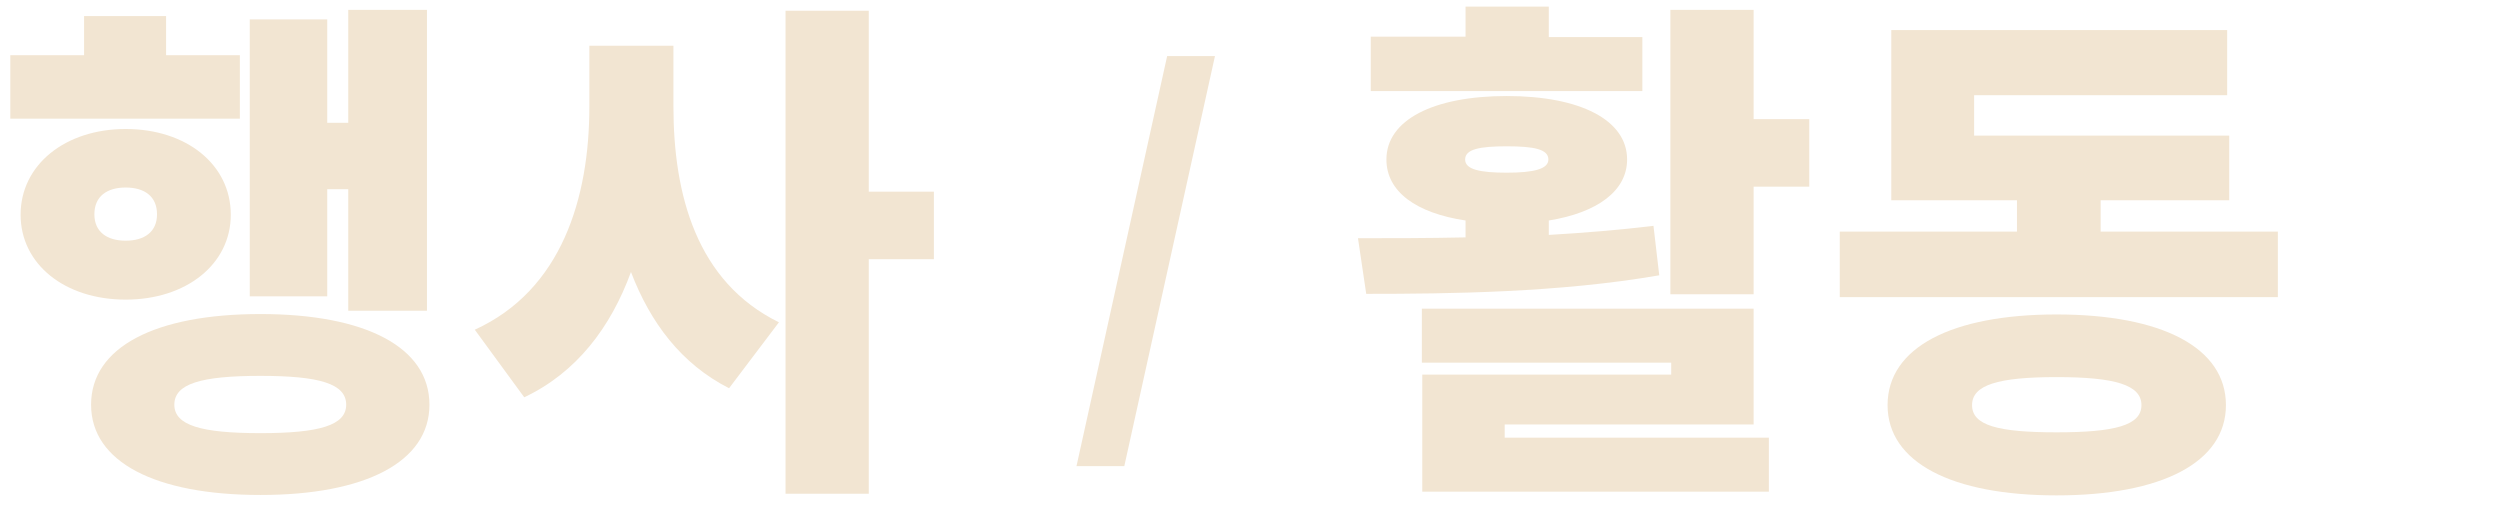
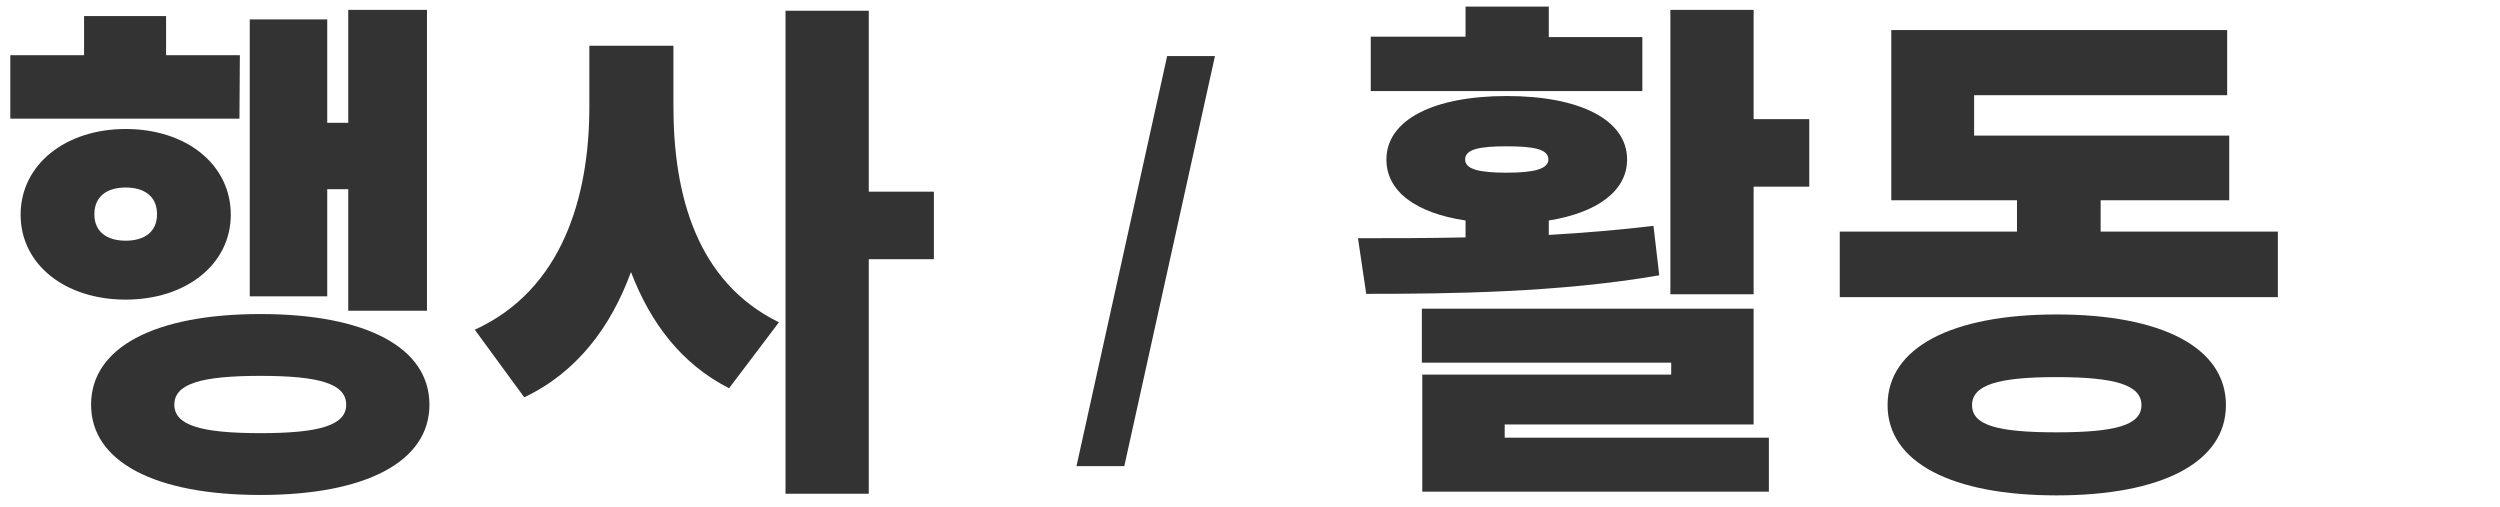
<svg xmlns="http://www.w3.org/2000/svg" version="1.1" id="레이어_1" x="0px" y="0px" viewBox="0 0 606.6 122.9" style="enable-background:new 0 0 606.6 122.9;" xml:space="preserve">
  <style type="text/css">
- 	.st0{fill:#F2E5D2;}
+ 	.st0{fill:#333333;}
</style>
  <g>
    <g>
-       <path class="st0" d="M58.1,28.8H2.5V13.4h17.9V3.9h19.9v9.5h17.9v15.4H58.1z M30.5,72.7C15.7,72.7,5,64.1,5,52.1    C5,40,15.8,31.3,30.5,31.3S56,39.9,56,52.1C56,64.1,45.2,72.7,30.5,72.7z M104.2,98.2c0,13.9-15.6,21.9-41,21.9    c-25.5,0-41.1-8-41.1-21.9c0-14,15.6-22,41.1-22C88.6,76.2,104.2,84.2,104.2,98.2z M30.5,58.4c4.5,0,7.6-2.1,7.6-6.4    c0-4.4-3.1-6.5-7.6-6.5s-7.6,2.1-7.6,6.5C22.9,56.3,26,58.4,30.5,58.4z M84,98.2c0-5.1-6.5-7-20.8-7c-14.4,0-20.9,1.9-20.9,7    c0,5,6.5,6.9,20.9,6.9C77.5,105.1,84,103.2,84,98.2z M79.4,71.9H60.6V4.7h18.8v25.1h5.1V2.4h19.1v73H84.5V45.9h-5.1V71.9z" />
-       <path class="st0" d="M163.4,25.8c0,21.4,5.6,42.6,25.6,52.4l-12.1,16c-11.6-5.9-19.1-15.9-23.8-28.2    c-4.9,13.4-13.2,24.4-25.9,30.4l-12-16.4c21.1-9.6,27.8-32,27.8-54.1V11.1h20.4V25.8z M226.6,62.9h-15.8v56.9h-20.2V2.6h20.2v43.9    h15.8V62.9z" />
+       <path class="st0" d="M58.1,28.8H2.5V13.4h17.9V3.9h19.9v9.5h17.9L58.1,28.8L58.1,28.8z M30.5,72.7C15.7,72.7,5,64.1,5,52.1    C5,40,15.8,31.3,30.5,31.3S56,39.9,56,52.1C56,64.1,45.2,72.7,30.5,72.7z M104.2,98.2c0,13.9-15.6,21.9-41,21.9    c-25.5,0-41.1-8-41.1-21.9c0-14,15.6-22,41.1-22C88.6,76.2,104.2,84.2,104.2,98.2z M30.5,58.4c4.5,0,7.6-2.1,7.6-6.4    c0-4.4-3.1-6.5-7.6-6.5s-7.6,2.1-7.6,6.5C22.9,56.3,26,58.4,30.5,58.4z M84,98.2c0-5.1-6.5-7-20.8-7c-14.4,0-20.9,1.9-20.9,7    c0,5,6.5,6.9,20.9,6.9C77.5,105.1,84,103.2,84,98.2z M79.4,71.9H60.6V4.7h18.8v25.1h5.1V2.4h19.1v73H84.5V45.9h-5.1V71.9z" />
+       <path class="st0" d="M163.4,25.8c0,21.4,5.6,42.6,25.6,52.4l-12.1,16c-11.6-5.9-19.1-15.9-23.8-28.2    c-4.9,13.4-13.2,24.4-25.9,30.4l-12-16.4c21.1-9.6,27.8-32,27.8-54.1V11.1h20.4L163.4,25.8L163.4,25.8z M226.6,62.9h-15.8v56.9    h-20.2V2.6h20.2v43.9h15.8V62.9z" />
      <path class="st0" d="M283.2,13.6h11.6l-22,99.5h-11.6L283.2,13.6z" />
-       <path class="st0" d="M402.6,66.8c-24.2,4.2-50.9,4.5-71.1,4.5l-2-13.5c7.9,0,16.9,0,26.1-0.2v-4.1c-12-1.8-19.2-7-19.2-14.8    c0-9.6,11.4-15.4,29.2-15.4s29.2,5.8,29.2,15.4c0,7.6-7.2,12.9-19,14.8V57c8.6-0.5,17.1-1.2,25.4-2.2L402.6,66.8z M398.5,22.1    h-65.9V8.9h23V1.6h20.2V9h22.7V22.1z M365.1,106.2h64.1v13.1h-84.1V90.9h60.4V88H345V74.9h80.5V103h-60.4V106.2z M355.5,38.7    c0,2.4,3.5,3.2,10.1,3.2s10.1-0.9,10.1-3.2c0-2.5-3.5-3.2-10.1-3.2S355.5,36.2,355.5,38.7z M439,28.9v16.4h-13.5v26.1h-20.2v-69    h20.2v26.5C425.5,28.9,439,28.9,439,28.9z" />
+       <path class="st0" d="M402.6,66.8c-24.2,4.2-50.9,4.5-71.1,4.5l-2-13.5c7.9,0,16.9,0,26.1-0.2v-4.1c-12-1.8-19.2-7-19.2-14.8    c0-9.6,11.4-15.4,29.2-15.4s29.2,5.8,29.2,15.4c0,7.6-7.2,12.9-19,14.8V57c8.6-0.5,17.1-1.2,25.4-2.2L402.6,66.8z M398.5,22.1    h-65.9V8.9h23V1.6h20.2V9h22.7L398.5,22.1L398.5,22.1z M365.1,106.2h64.1v13.1h-84.1V90.9h60.4V88H345V74.9h80.5V103h-60.4V106.2z     M355.5,38.7c0,2.4,3.5,3.2,10.1,3.2s10.1-0.9,10.1-3.2c0-2.5-3.5-3.2-10.1-3.2S355.5,36.2,355.5,38.7z M439,28.9v16.4h-13.5v26.1    h-20.2v-69h20.2v26.5C425.5,28.9,439,28.9,439,28.9z" />
      <path class="st0" d="M552.7,56.2v15.9H446.4V56.2h43v-7.6h-30.5V7.3h81.5v15.8H479v9.8h61.9v15.7h-31.2v7.6H552.7z M540.1,98.3    c0,13.9-15.6,21.9-41.1,21.9c-25.4,0-41-8-41-21.9c0-14,15.6-22,41-22C524.5,76.3,540.1,84.3,540.1,98.3z M519.6,98.3    c0-4.9-6.4-6.8-20.6-6.8c-14.2,0-20.5,1.9-20.5,6.8s6.2,6.6,20.5,6.6C513.2,104.9,519.6,103.2,519.6,98.3z" />
    </g>
  </g>
</svg>
